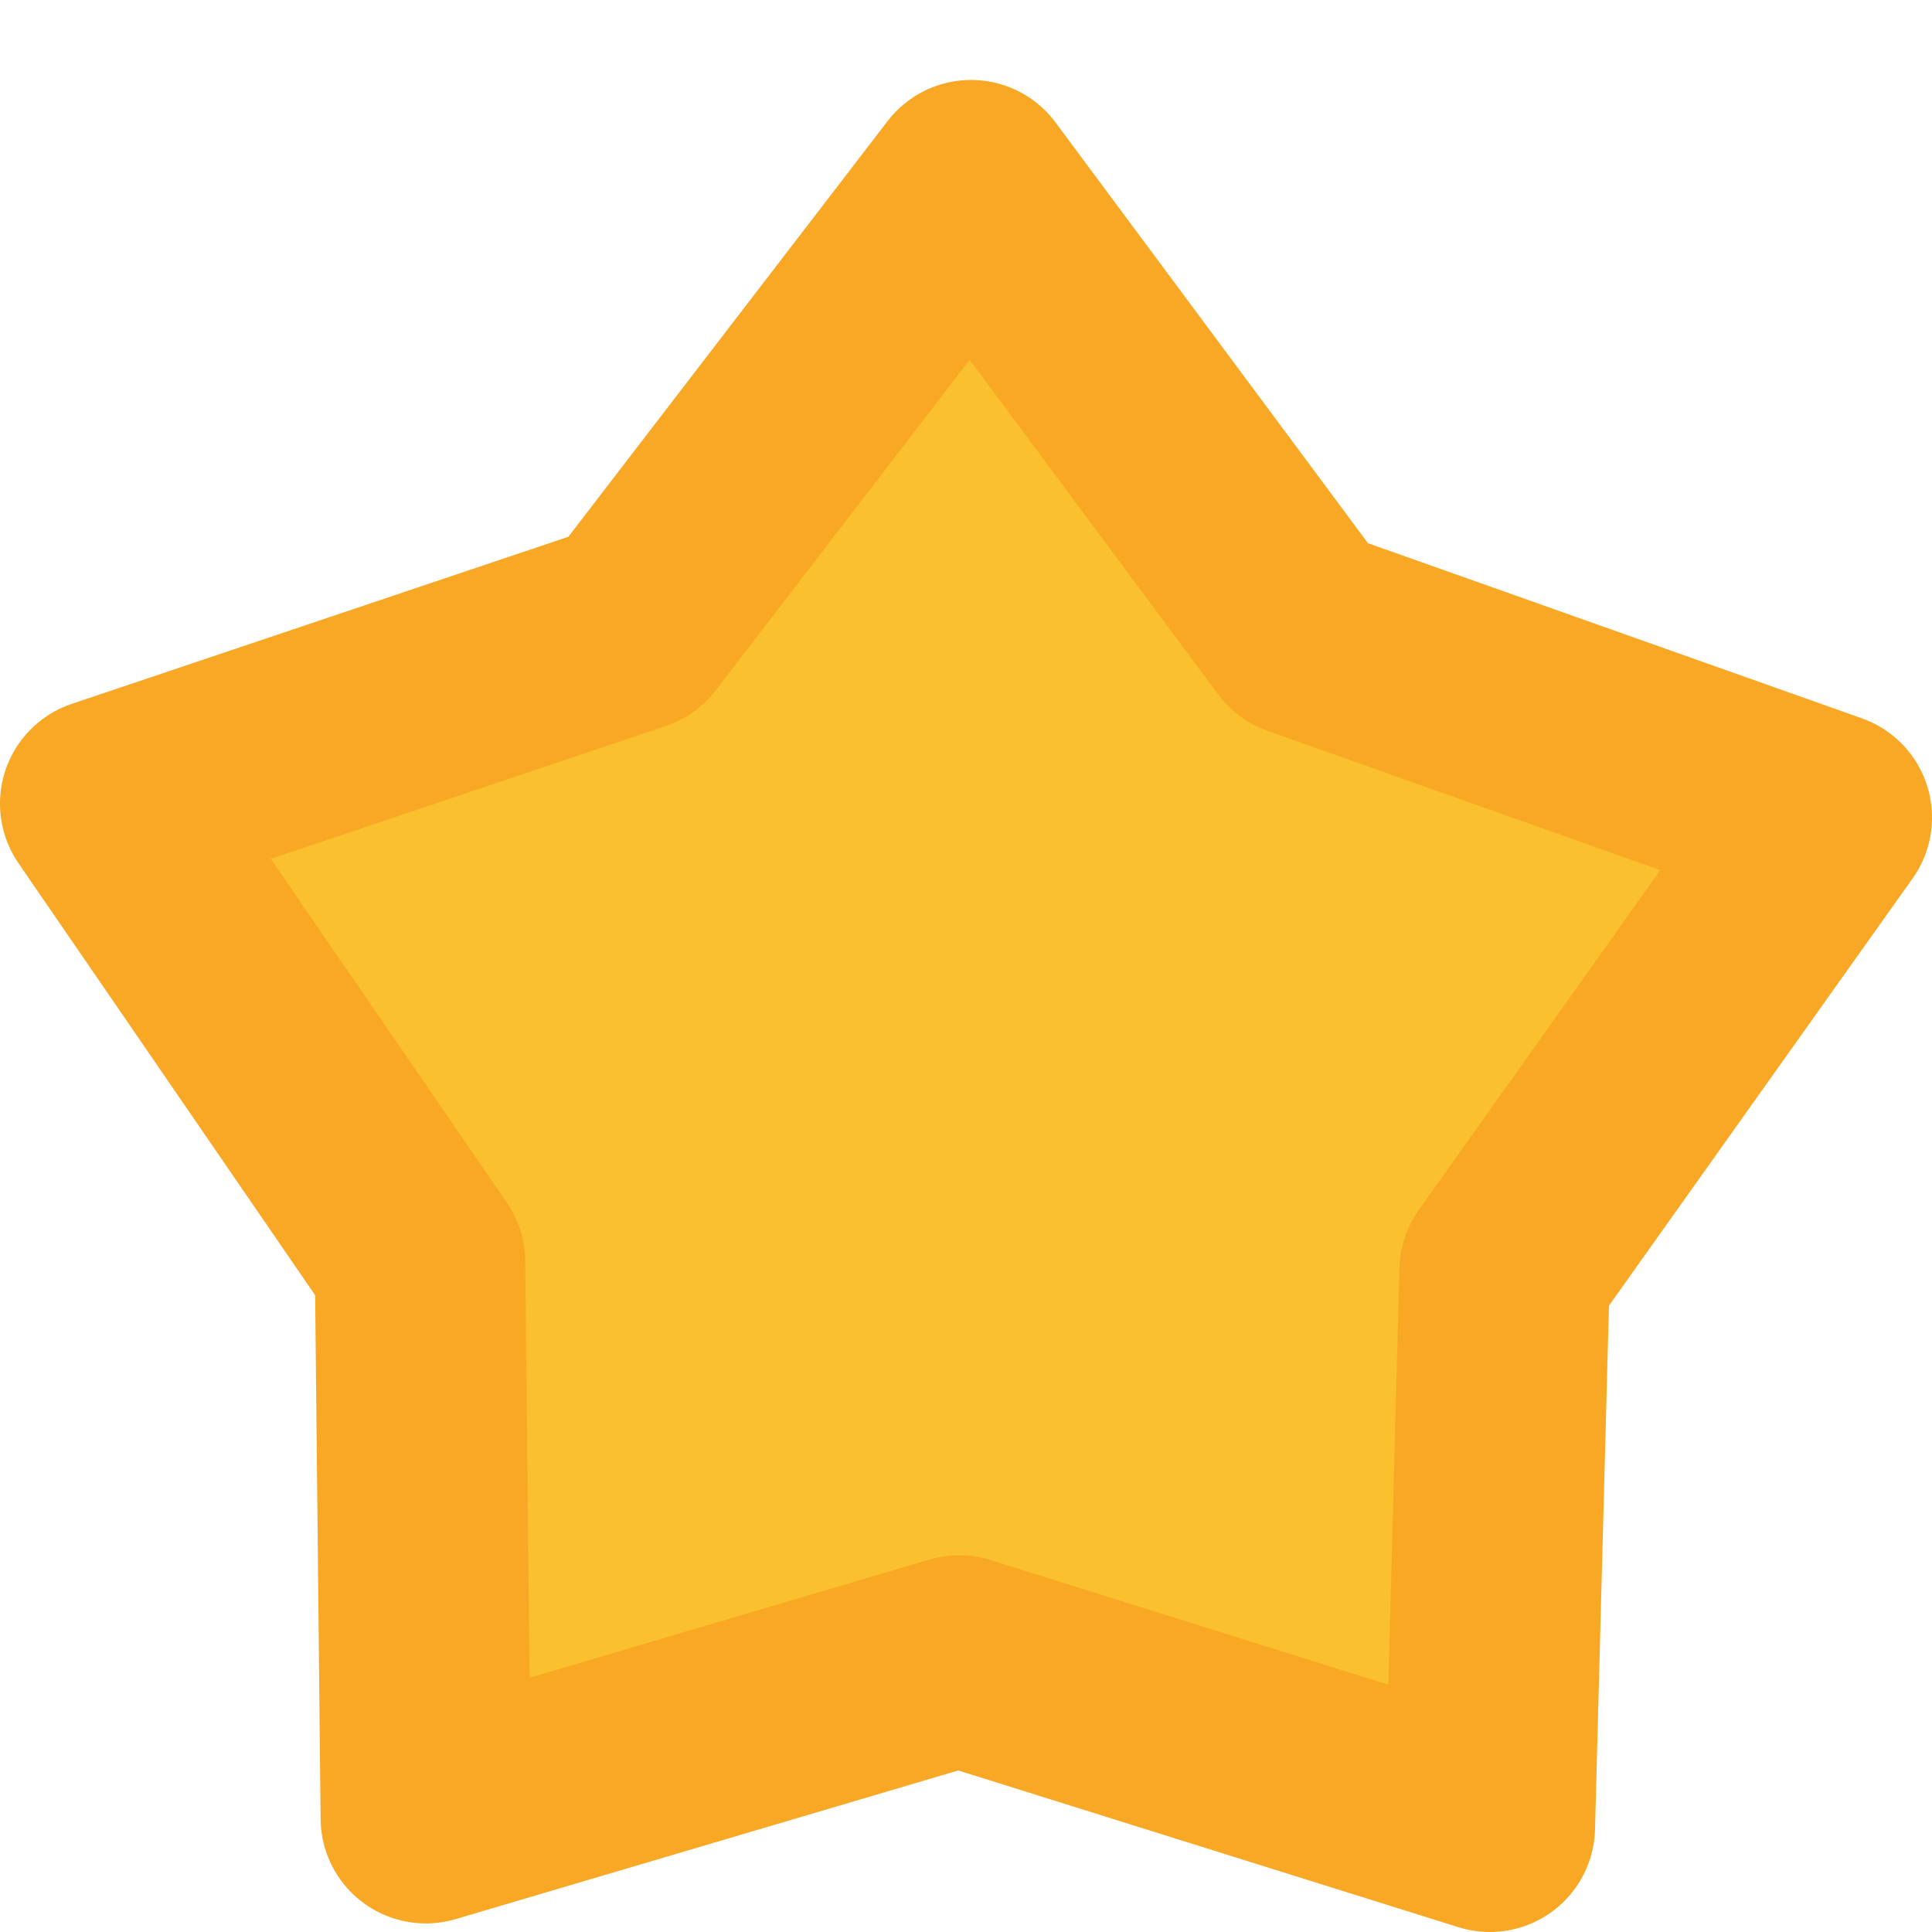
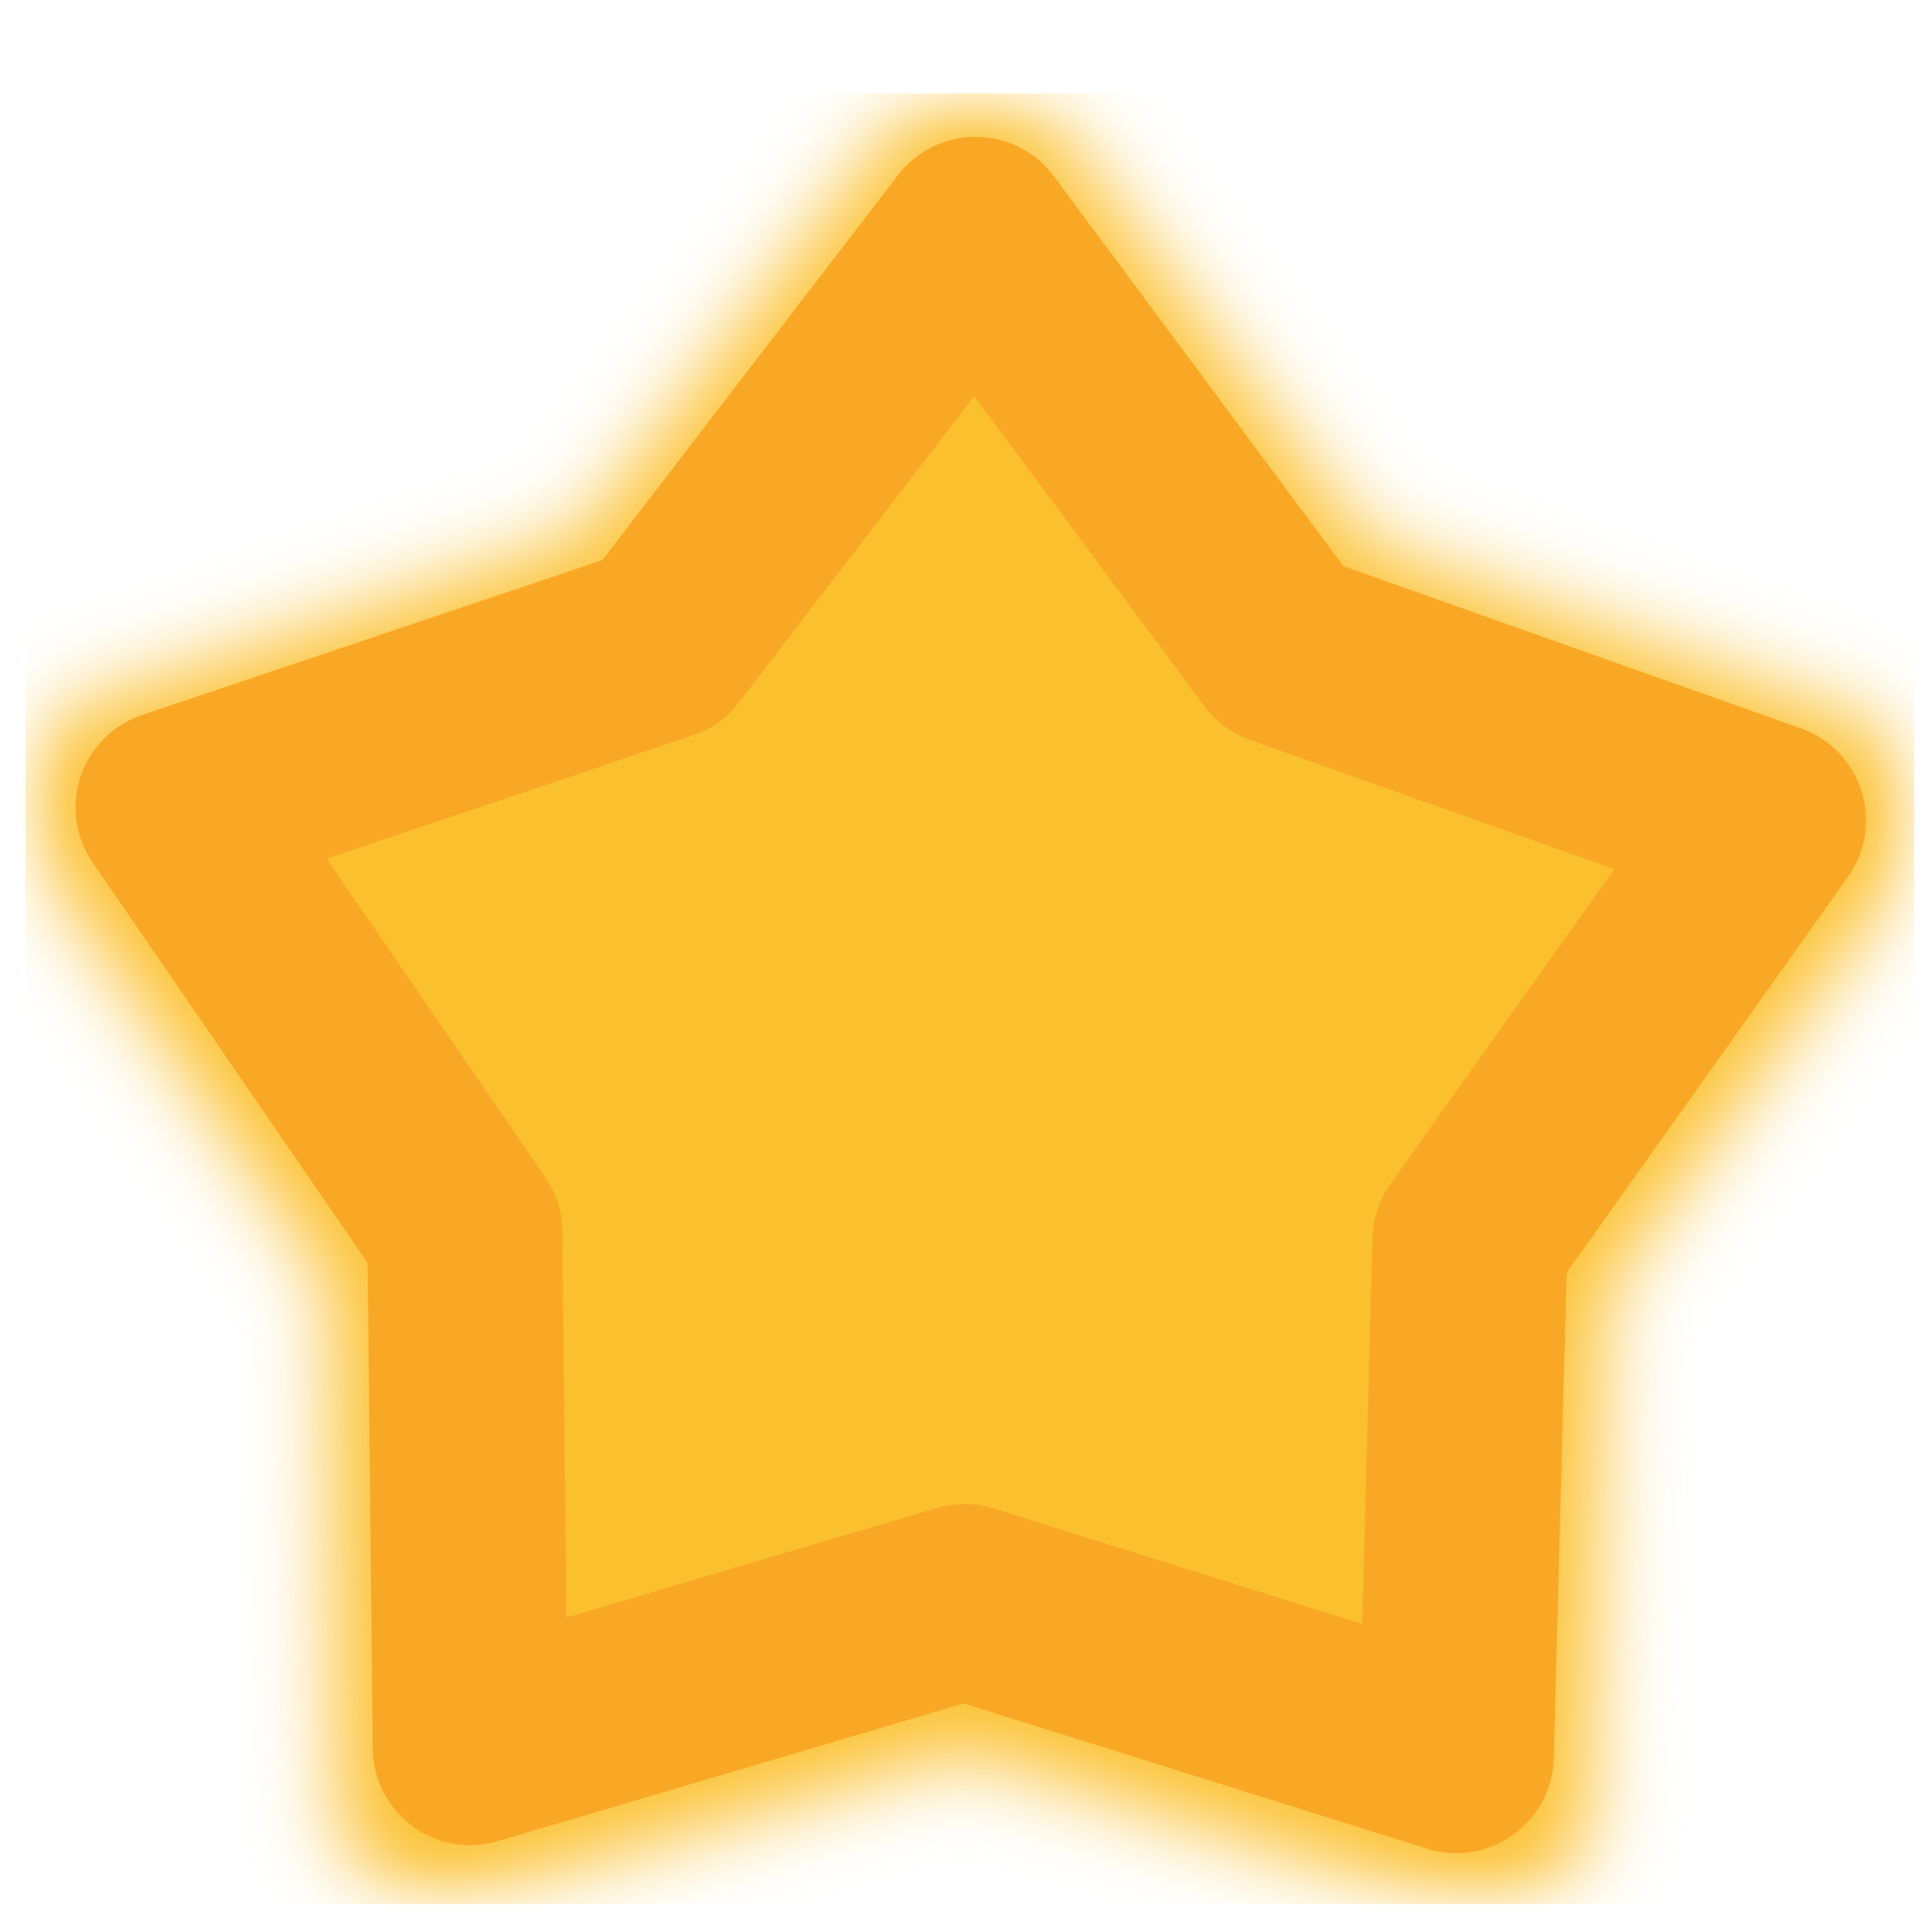
<svg xmlns="http://www.w3.org/2000/svg" width="128" height="128" viewBox="0 0 128 128" id="svg4684" version="1.1">
-   <defs id="defs4686" />
+   <defs id="defs4686">
+     <filter style="color-interpolation-filters:sRGB" id="filter4265" x="-0.059" width="1.117" y="-0.061" height="1.123">
+       <feGaussianBlur stdDeviation="2.785" id="feGaussianBlur4267" />
+     </filter>
+   </defs>
  <g id="layer1" transform="translate(0,-924.3622)">
-     <path style="color:#000000;clip-rule:nonzero;display:inline;overflow:visible;visibility:visible;opacity:1;isolation:auto;mix-blend-mode:normal;color-interpolation:sRGB;color-interpolation-filters:linearRGB;solid-color:#000000;solid-opacity:1;fill:#fbc02d;fill-opacity:1;fill-rule:nonzero;stroke:#f9a825;stroke-width:13.942;stroke-linecap:butt;stroke-linejoin:round;stroke-miterlimit:4;stroke-dasharray:none;stroke-dashoffset:0;stroke-opacity:1;color-rendering:auto;image-rendering:auto;shape-rendering:auto;text-rendering:auto;enable-background:accumulate" id="path5236" d="m 41.892,-965.853 -34.922,-11.752 20.857,-30.374 0.385,-36.844 35.333,10.45 35.16,-11.019 0.98,36.833 21.345,30.034 -34.727,12.314 -21.968,29.581 z" transform="scale(1,-1)" />
+     <path transform="matrix(0.9819305,0,0,-0.9819305,1.466797,17.48616)" d="m 41.892,-965.853 -34.922,-11.752 20.857,-30.374 0.385,-36.844 35.333,10.45 35.16,-11.019 0.98,36.833 21.345,30.034 -34.727,12.314 -21.968,29.581 z" id="path4135" style="color:#000000;clip-rule:nonzero;display:inline;overflow:visible;visibility:visible;opacity:1;isolation:auto;mix-blend-mode:normal;color-interpolation:sRGB;color-interpolation-filters:linearRGB;solid-color:#000000;solid-opacity:1;fill:#fbc02d;fill-opacity:1;fill-rule:nonzero;stroke:#fbc02d;stroke-width:13.942;stroke-linecap:butt;stroke-linejoin:round;stroke-miterlimit:4;stroke-dasharray:none;stroke-dashoffset:0;stroke-opacity:1;filter:url(#filter4265);color-rendering:auto;image-rendering:auto;shape-rendering:auto;text-rendering:auto;enable-background:accumulate" />
+     <path style="color:#000000;clip-rule:nonzero;display:inline;overflow:visible;visibility:visible;opacity:1;isolation:auto;mix-blend-mode:normal;color-interpolation:sRGB;color-interpolation-filters:linearRGB;solid-color:#000000;solid-opacity:1;fill:#fbc02d;fill-opacity:1;fill-rule:nonzero;stroke:#f9a825;stroke-width:12.92;stroke-linecap:butt;stroke-linejoin:round;stroke-miterlimit:4;stroke-dasharray:none;stroke-dashoffset:0;stroke-opacity:1;color-rendering:auto;image-rendering:auto;shape-rendering:auto;text-rendering:auto;enable-background:accumulate" id="path5236" d="m 43.831,-966.968 -32.362,-10.89 19.328,-28.148 0.357,-34.143 32.743,9.684 32.583,-10.211 0.908,34.133 19.78,27.832 -32.182,11.411 -20.358,27.413 z" transform="scale(1,-1)" />
  </g>
</svg>
